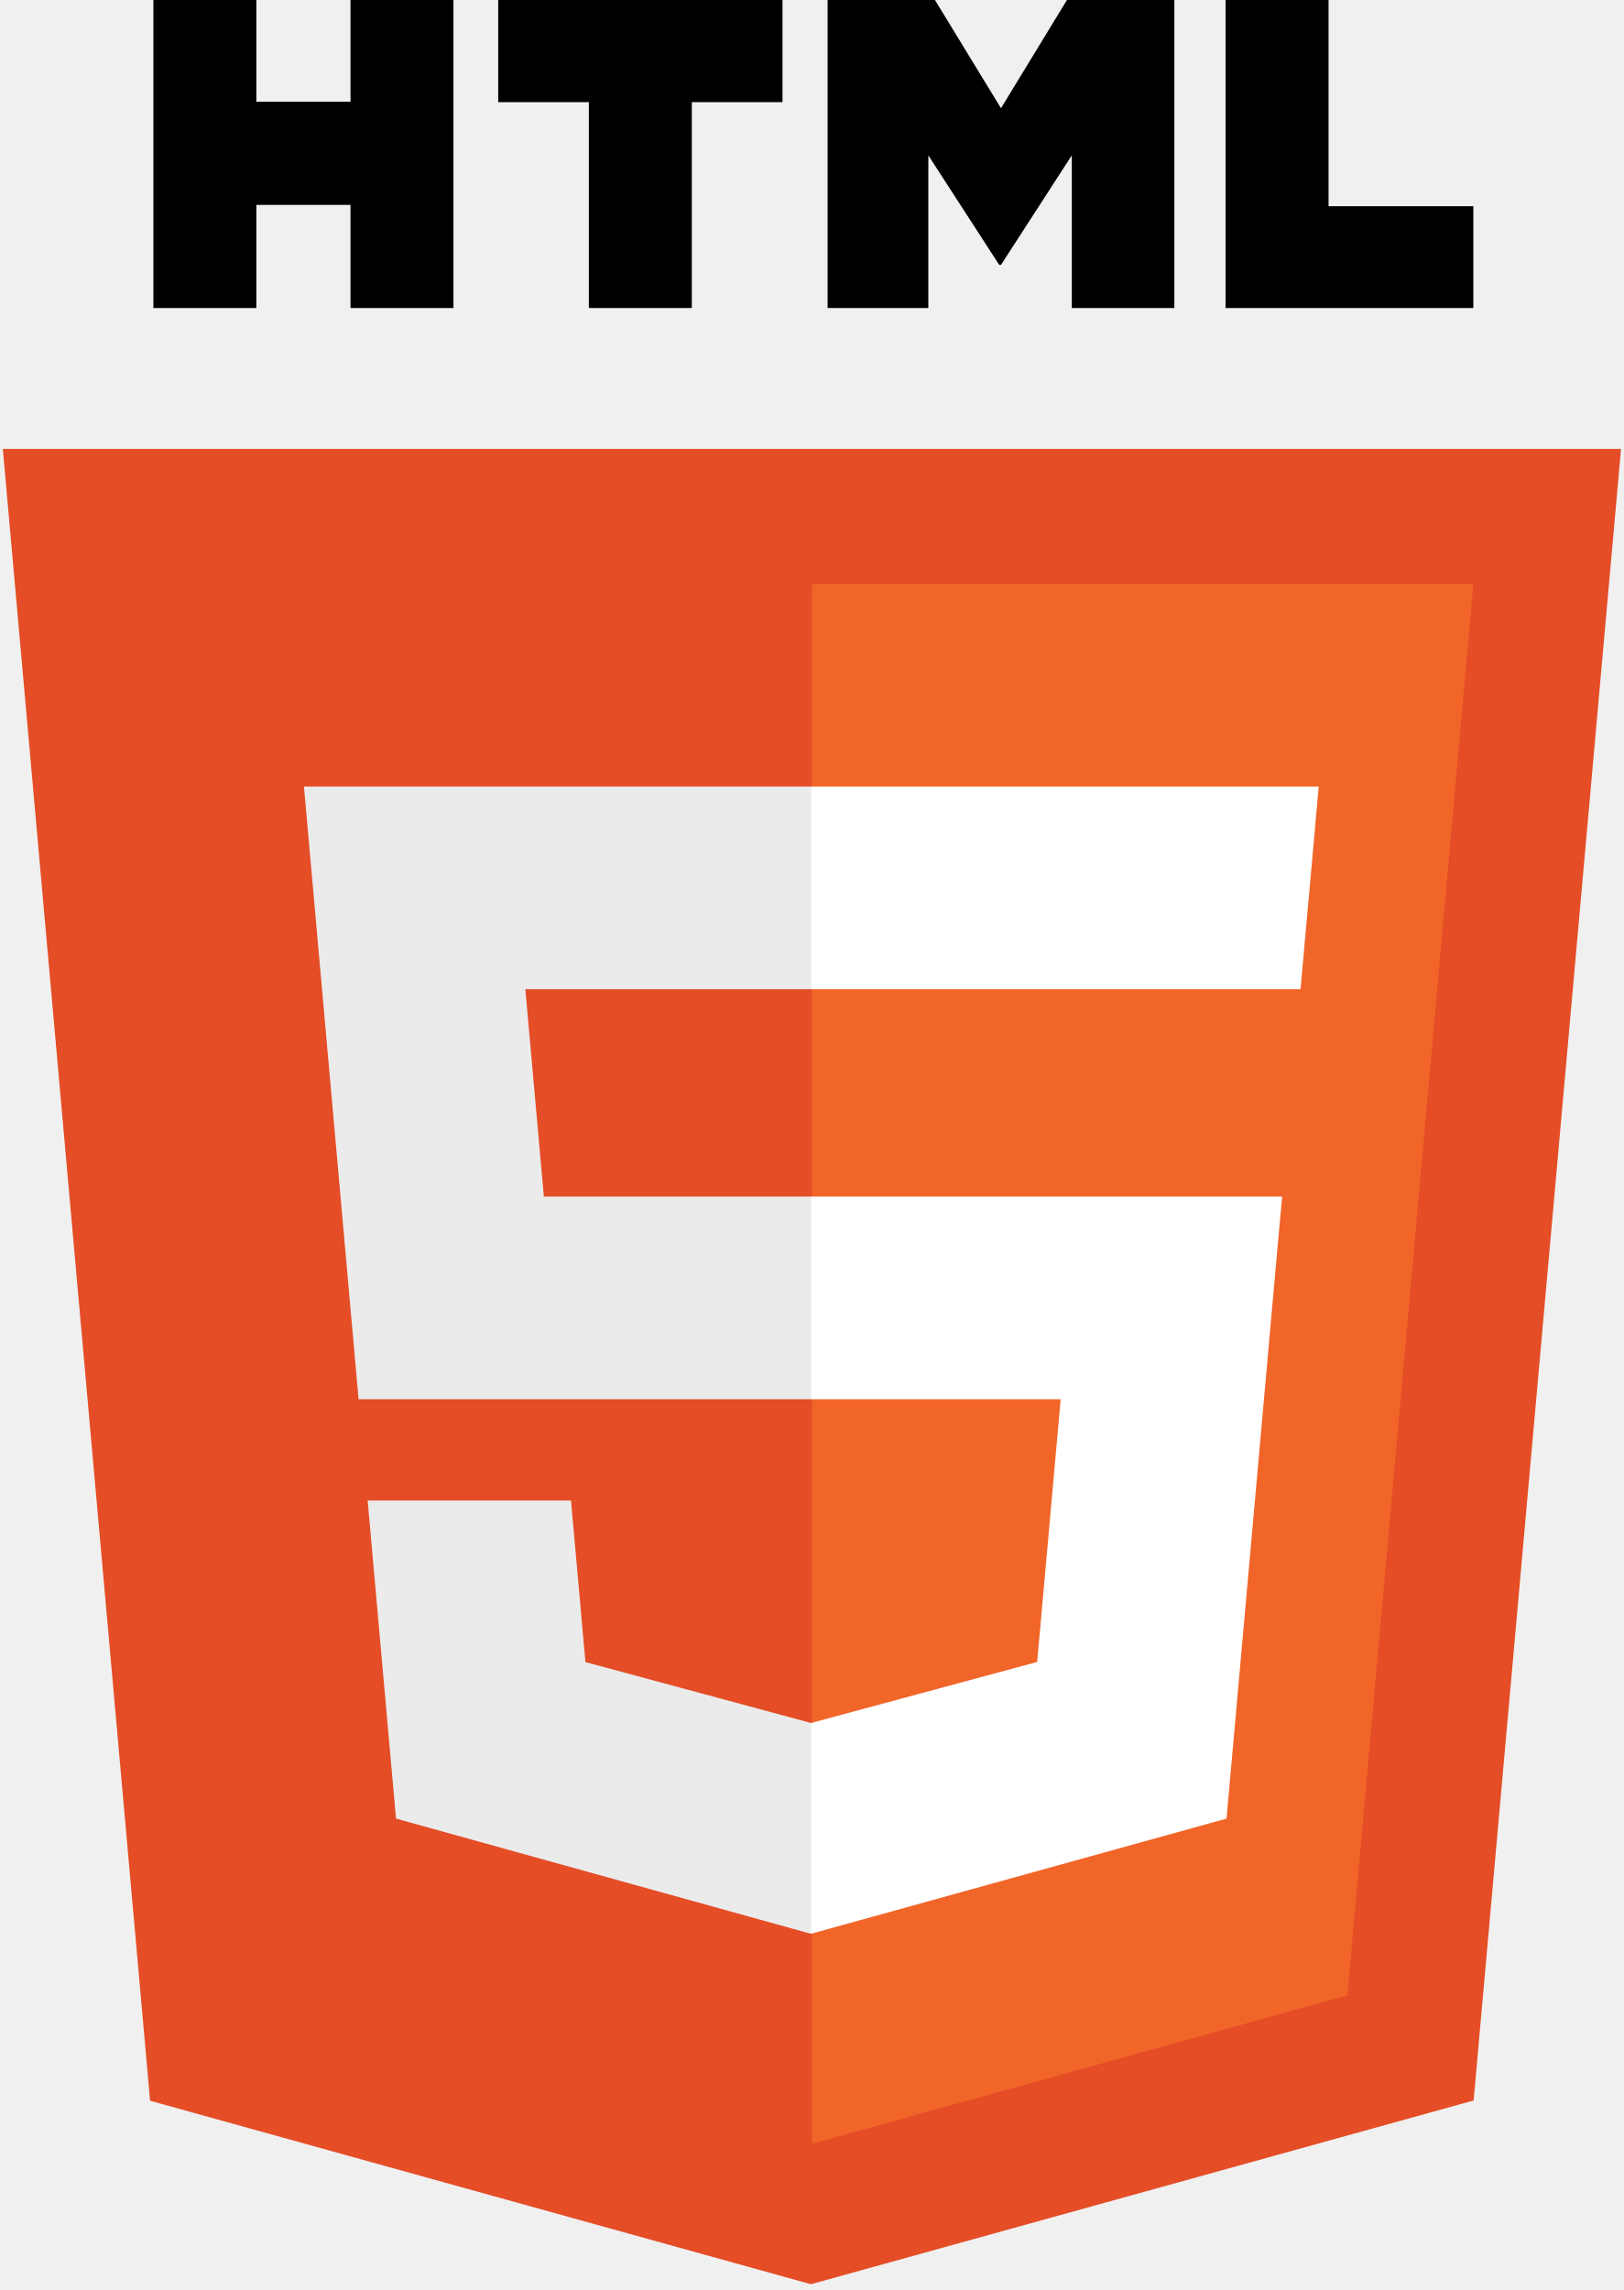
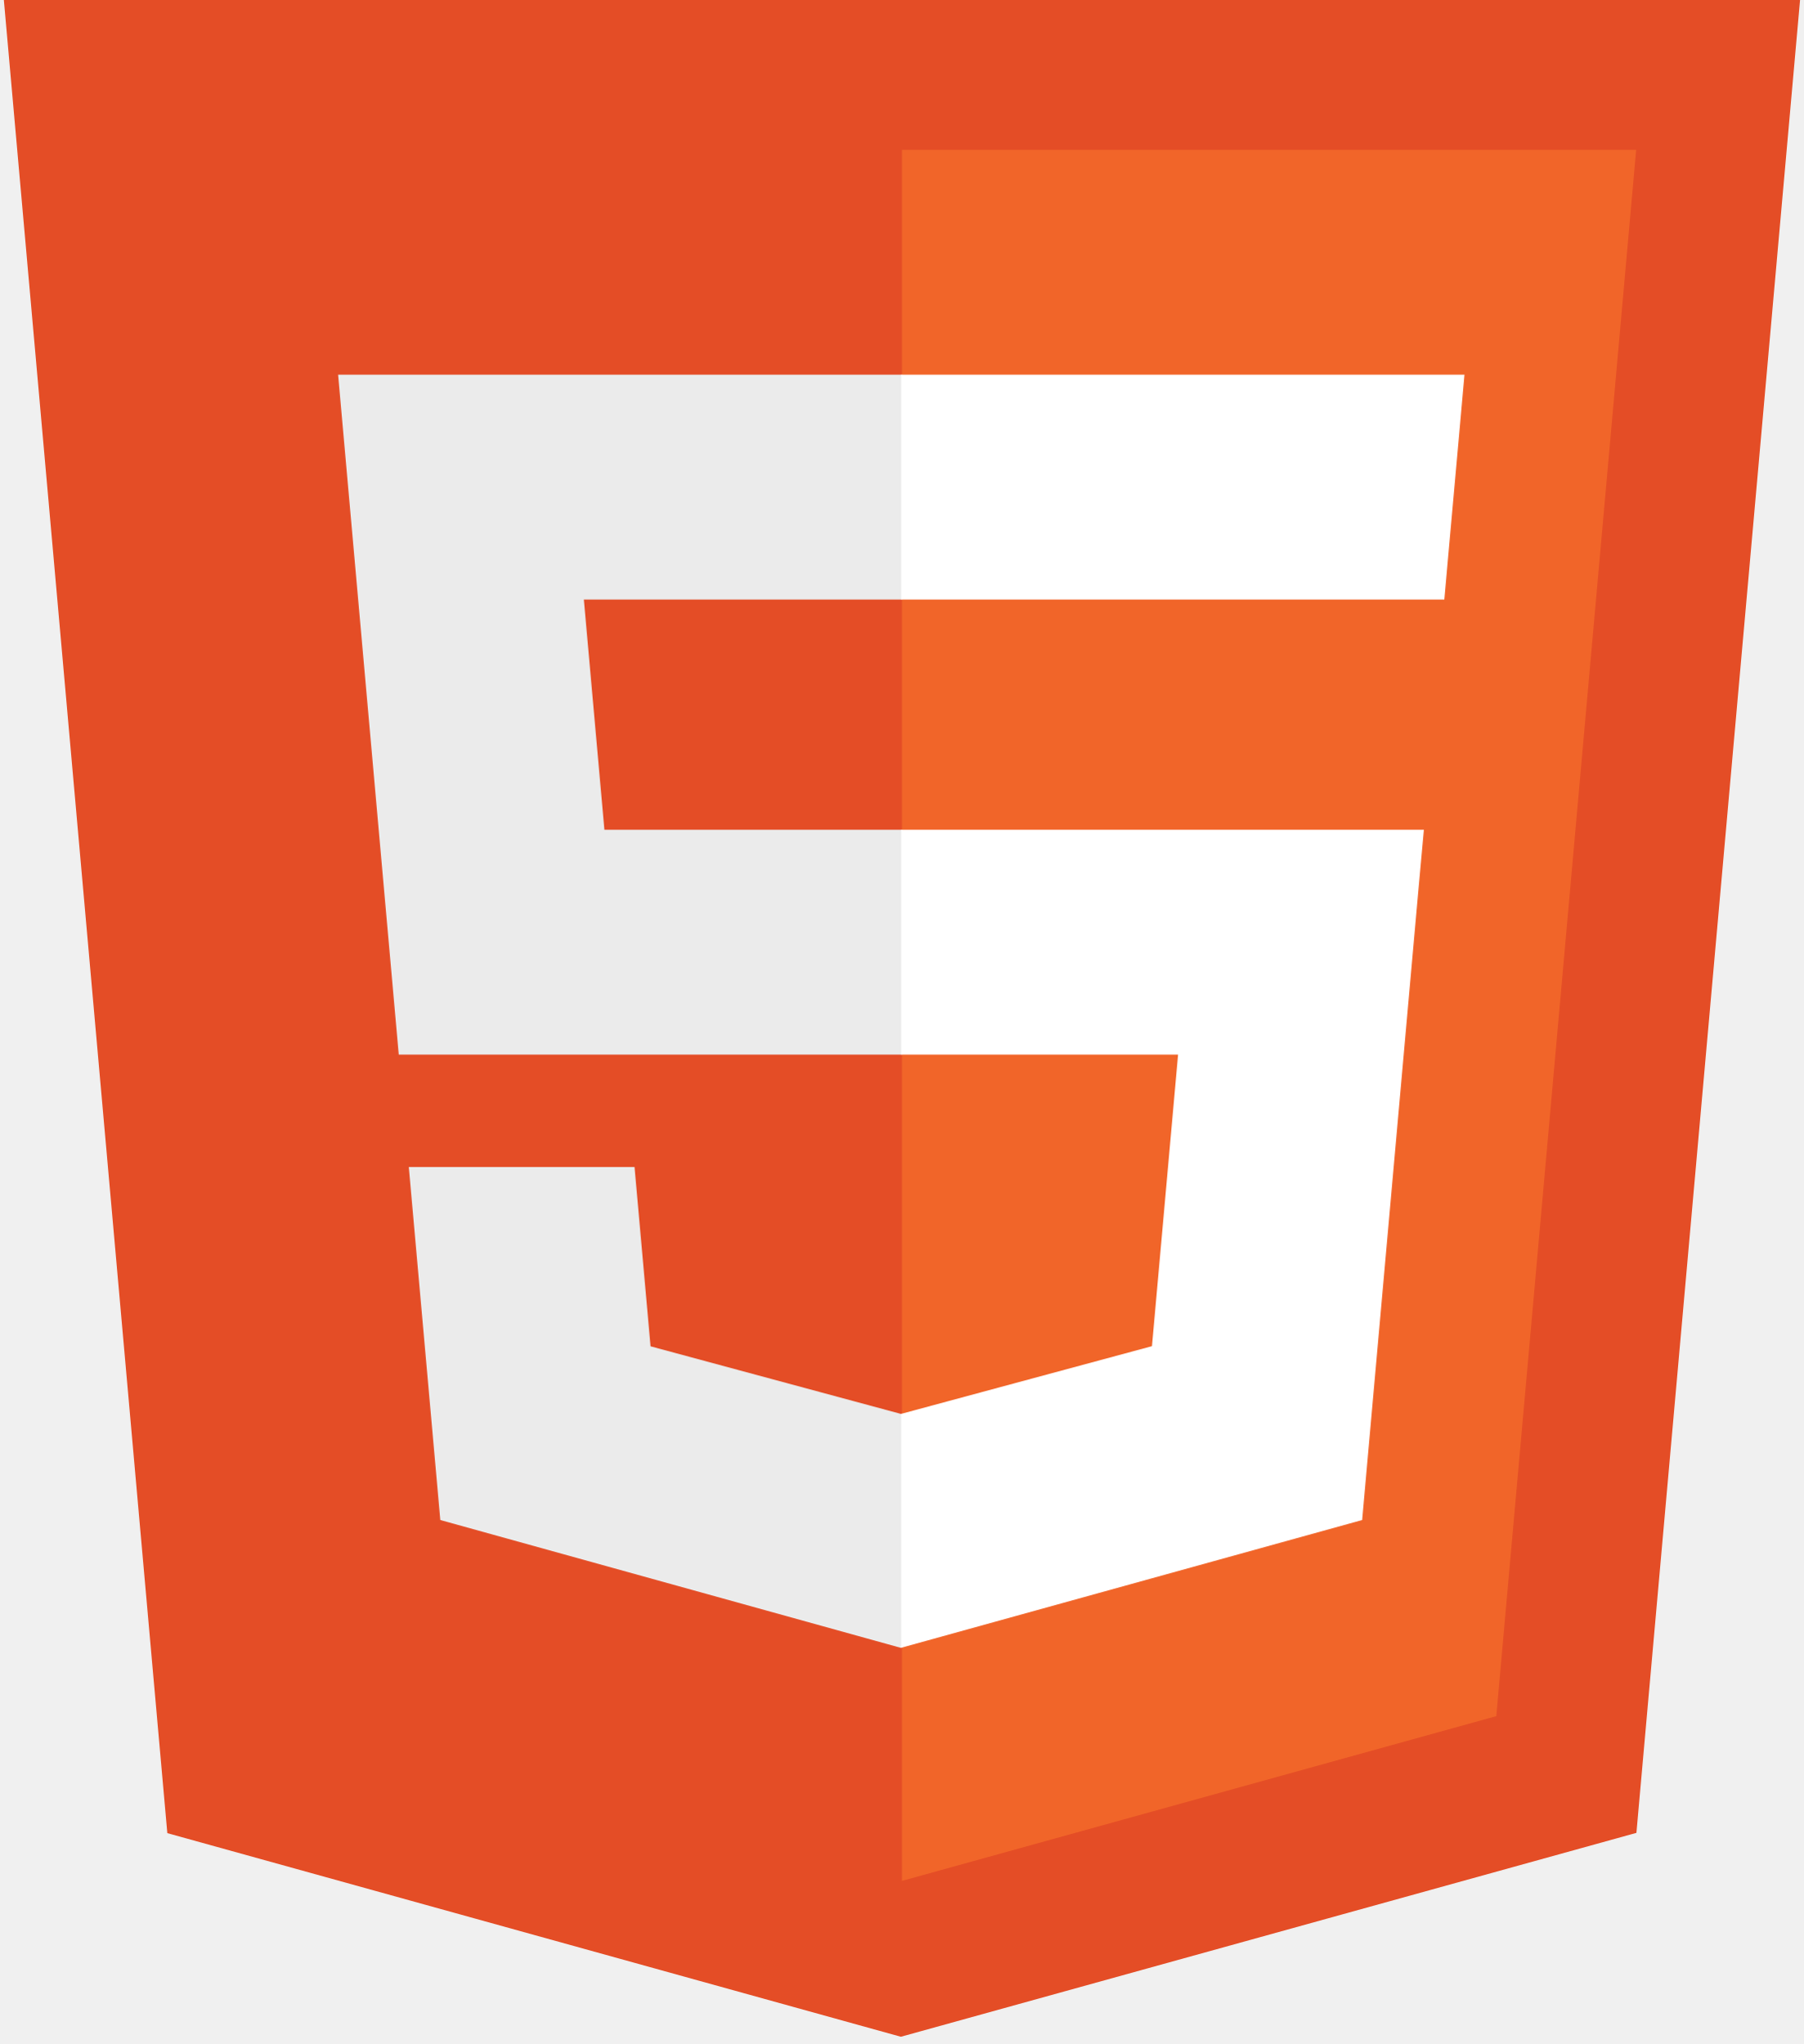
- <svg xmlns="http://www.w3.org/2000/svg" width="256px" height="361px" viewBox="0 0 256 361" version="1.1" preserveAspectRatio="xMidYMid">
+ <svg xmlns="http://www.w3.org/2000/svg" width="256px" height="290px" viewBox="0 70.77 256 290.23" version="1.1" preserveAspectRatio="xMidYMid">
  <g>
    <path d="M255.555,70.766 L232.314,331.125 L127.844,360.088 L23.662,331.166 L0.445,70.766 L255.555,70.766 L255.555,70.766 Z" fill="#E44D26" />
    <path d="M128,337.95 L212.417,314.547 L232.278,92.057 L128,92.057 L128,337.95 L128,337.95 Z" fill="#F16529" />
    <path d="M82.82,155.932 L128,155.932 L128,123.995 L47.917,123.995 L48.681,132.563 L56.531,220.573 L128,220.573 L128,188.636 L85.739,188.636 L82.82,155.932 L82.82,155.932 Z" fill="#EBEBEB" />
    <path d="M90.018,236.542 L57.958,236.542 L62.432,286.688 L127.853,304.849 L128,304.808 L128,271.58 L127.86,271.617 L92.292,262.013 L90.018,236.542 L90.018,236.542 Z" fill="#EBEBEB" />
-     <path d="M24.181,0 L40.411,0 L40.411,16.035 L55.257,16.035 L55.257,0 L71.488,0 L71.488,48.558 L55.258,48.558 L55.258,32.298 L40.411,32.298 L40.411,48.558 L24.181,48.558 L24.181,0 L24.181,0 L24.181,0 Z" fill="#000000" />
-     <path d="M92.831,16.103 L78.543,16.103 L78.543,0 L123.357,0 L123.357,16.103 L109.062,16.103 L109.062,48.558 L92.832,48.558 L92.832,16.103 L92.831,16.103 L92.831,16.103 Z" fill="#000000" />
-     <path d="M130.469,0 L147.393,0 L157.803,17.062 L168.203,0 L185.132,0 L185.132,48.558 L168.969,48.558 L168.969,24.49 L157.803,41.755 L157.524,41.755 L146.35,24.49 L146.35,48.558 L130.469,48.558 L130.469,0 L130.469,0 Z" fill="#000000" />
-     <path d="M193.21,0 L209.445,0 L209.445,32.508 L232.269,32.508 L232.269,48.558 L193.21,48.558 L193.21,0 L193.21,0 Z" fill="#000000" />
    <path d="M127.89,220.573 L167.217,220.573 L163.509,261.993 L127.89,271.607 L127.89,304.833 L193.362,286.688 L193.843,281.292 L201.348,197.212 L202.127,188.636 L127.89,188.636 L127.89,220.573 L127.89,220.573 Z" fill="#FFFFFF" />
    <path d="M127.89,155.854 L127.89,155.932 L205.033,155.932 L205.673,148.754 L207.129,132.563 L207.892,123.995 L127.89,123.995 L127.89,155.854 L127.89,155.854 Z" fill="#FFFFFF" />
  </g>
</svg>
